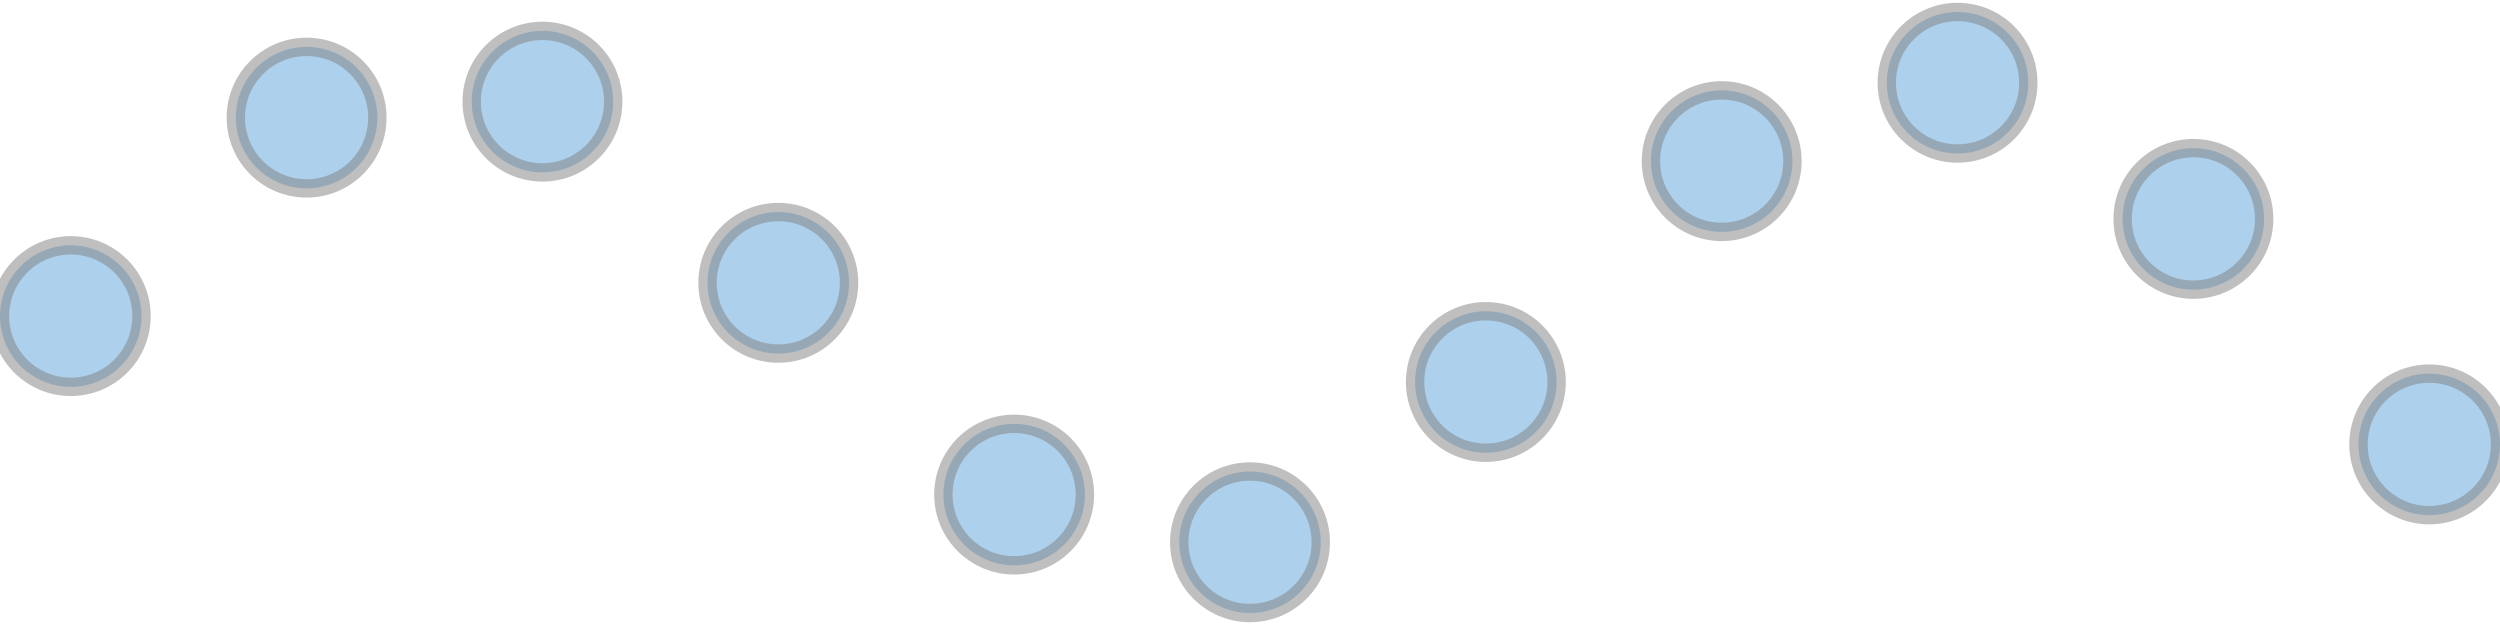
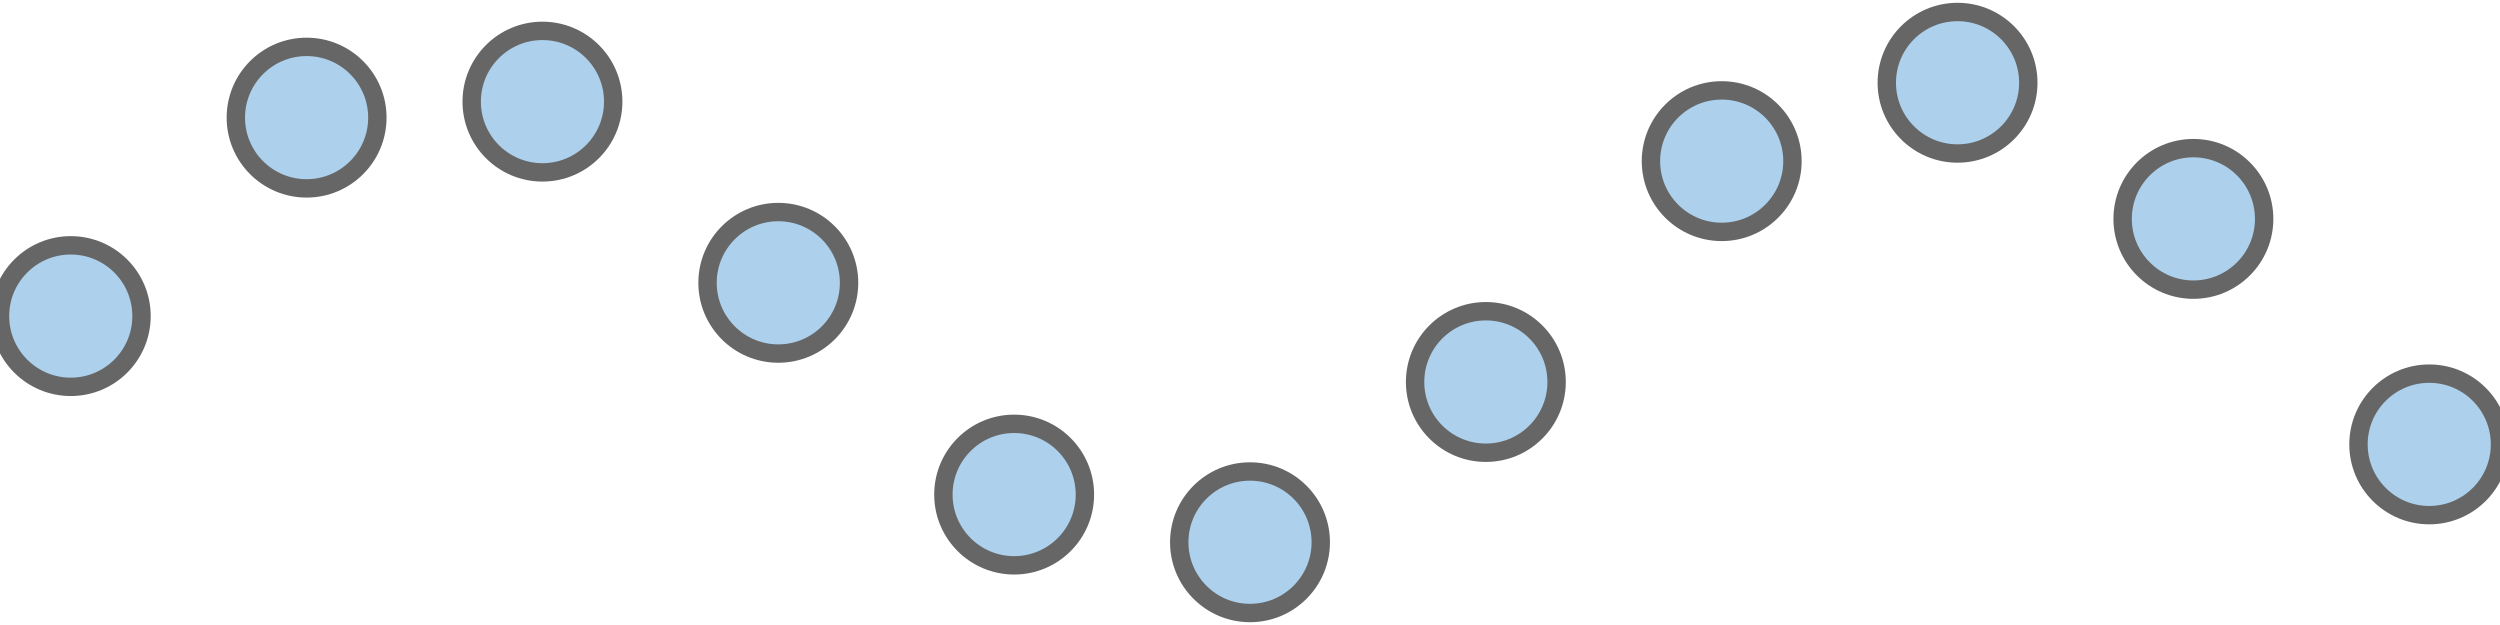
<svg xmlns="http://www.w3.org/2000/svg" height="100" stroke-opacity="1" viewBox="0 0 400 100" font-size="1" width="400" stroke="rgb(0,0,0)" version="1.1">
  <defs />
-   <g stroke-linejoin="miter" stroke-opacity="0.5" fill-opacity="0.5" stroke="rgb(128,128,128)" stroke-width="2.942" fill="rgb(93,165,218)" stroke-linecap="butt" stroke-miterlimit="10.0">
+   <g stroke-linejoin="miter" stroke-opacity="1.0" fill-opacity="0.5" stroke="rgb(102,102,102)" stroke-width="2.942" fill="rgb(93,165,218)" stroke-linecap="butt" stroke-miterlimit="10.0">
    <path d="M 400,71.103 c 0,-6.252 -5.069,-11.321 -11.321 -11.321c -6.252,-0 -11.321,5.069 -11.321 11.321c -0,6.252 5.069,11.321 11.321 11.321c 6.252,0 11.321,-5.069 11.321 -11.321Z" />
  </g>
-   <g stroke-linejoin="miter" stroke-opacity="0.5" fill-opacity="0.5" stroke="rgb(128,128,128)" stroke-width="2.942" fill="rgb(93,165,218)" stroke-linecap="butt" stroke-miterlimit="10.0">
+   <g stroke-linejoin="miter" stroke-opacity="1.0" fill-opacity="0.5" stroke="rgb(102,102,102)" stroke-width="2.942" fill="rgb(93,165,218)" stroke-linecap="butt" stroke-miterlimit="10.0">
    <path d="M 362.264,35.023 c 0,-6.252 -5.069,-11.321 -11.321 -11.321c -6.252,-0 -11.321,5.069 -11.321 11.321c -0,6.252 5.069,11.321 11.321 11.321c 6.252,0 11.321,-5.069 11.321 -11.321Z" />
  </g>
-   <g stroke-linejoin="miter" stroke-opacity="0.5" fill-opacity="0.5" stroke="rgb(128,128,128)" stroke-width="2.942" fill="rgb(93,165,218)" stroke-linecap="butt" stroke-miterlimit="10.0">
+   <g stroke-linejoin="miter" stroke-opacity="1.0" fill-opacity="0.5" stroke="rgb(102,102,102)" stroke-width="2.942" fill="rgb(93,165,218)" stroke-linecap="butt" stroke-miterlimit="10.0">
    <path d="M 324.528,13.24 c 0,-6.252 -5.069,-11.321 -11.321 -11.321c -6.252,-0 -11.321,5.069 -11.321 11.321c -0,6.252 5.069,11.321 11.321 11.321c 6.252,0 11.321,-5.069 11.321 -11.321Z" />
  </g>
-   <g stroke-linejoin="miter" stroke-opacity="0.5" fill-opacity="0.5" stroke="rgb(128,128,128)" stroke-width="2.942" fill="rgb(93,165,218)" stroke-linecap="butt" stroke-miterlimit="10.0">
+   <g stroke-linejoin="miter" stroke-opacity="1.0" fill-opacity="0.5" stroke="rgb(102,102,102)" stroke-width="2.942" fill="rgb(93,165,218)" stroke-linecap="butt" stroke-miterlimit="10.0">
    <path d="M 286.793,25.782 c 0,-6.252 -5.069,-11.321 -11.321 -11.321c -6.252,-0 -11.321,5.069 -11.321 11.321c -0,6.252 5.069,11.321 11.321 11.321c 6.252,0 11.321,-5.069 11.321 -11.321Z" />
  </g>
-   <g stroke-linejoin="miter" stroke-opacity="0.5" fill-opacity="0.5" stroke="rgb(128,128,128)" stroke-width="2.942" fill="rgb(93,165,218)" stroke-linecap="butt" stroke-miterlimit="10.0">
+   <g stroke-linejoin="miter" stroke-opacity="1.0" fill-opacity="0.5" stroke="rgb(102,102,102)" stroke-width="2.942" fill="rgb(93,165,218)" stroke-linecap="butt" stroke-miterlimit="10.0">
    <path d="M 249.057,61.118 c 0,-6.252 -5.069,-11.321 -11.321 -11.321c -6.252,-0 -11.321,5.069 -11.321 11.321c -0,6.252 5.069,11.321 11.321 11.321c 6.252,0 11.321,-5.069 11.321 -11.321Z" />
  </g>
-   <g stroke-linejoin="miter" stroke-opacity="0.5" fill-opacity="0.5" stroke="rgb(128,128,128)" stroke-width="2.942" fill="rgb(93,165,218)" stroke-linecap="butt" stroke-miterlimit="10.0">
+   <g stroke-linejoin="miter" stroke-opacity="1.0" fill-opacity="0.5" stroke="rgb(102,102,102)" stroke-width="2.942" fill="rgb(93,165,218)" stroke-linecap="butt" stroke-miterlimit="10.0">
    <path d="M 211.321,86.76 c 0,-6.252 -5.069,-11.321 -11.321 -11.321c -6.252,-0 -11.321,5.069 -11.321 11.321c -0,6.252 5.069,11.321 11.321 11.321c 6.252,0 11.321,-5.069 11.321 -11.321Z" />
  </g>
-   <g stroke-linejoin="miter" stroke-opacity="0.5" fill-opacity="0.5" stroke="rgb(128,128,128)" stroke-width="2.942" fill="rgb(93,165,218)" stroke-linecap="butt" stroke-miterlimit="10.0">
+   <g stroke-linejoin="miter" stroke-opacity="1.0" fill-opacity="0.5" stroke="rgb(102,102,102)" stroke-width="2.942" fill="rgb(93,165,218)" stroke-linecap="butt" stroke-miterlimit="10.0">
    <path d="M 173.585,79.133 c 0,-6.252 -5.069,-11.321 -11.321 -11.321c -6.252,-0 -11.321,5.069 -11.321 11.321c -0,6.252 5.069,11.321 11.321 11.321c 6.252,0 11.321,-5.069 11.321 -11.321Z" />
  </g>
-   <g stroke-linejoin="miter" stroke-opacity="0.5" fill-opacity="0.5" stroke="rgb(128,128,128)" stroke-width="2.942" fill="rgb(93,165,218)" stroke-linecap="butt" stroke-miterlimit="10.0">
+   <g stroke-linejoin="miter" stroke-opacity="1.0" fill-opacity="0.5" stroke="rgb(102,102,102)" stroke-width="2.942" fill="rgb(93,165,218)" stroke-linecap="butt" stroke-miterlimit="10.0">
    <path d="M 135.849,45.249 c 0,-6.252 -5.069,-11.321 -11.321 -11.321c -6.252,-0 -11.321,5.069 -11.321 11.321c -0,6.252 5.069,11.321 11.321 11.321c 6.252,0 11.321,-5.069 11.321 -11.321Z" />
  </g>
-   <g stroke-linejoin="miter" stroke-opacity="0.5" fill-opacity="0.5" stroke="rgb(128,128,128)" stroke-width="2.942" fill="rgb(93,165,218)" stroke-linecap="butt" stroke-miterlimit="10.0">
+   <g stroke-linejoin="miter" stroke-opacity="1.0" fill-opacity="0.5" stroke="rgb(102,102,102)" stroke-width="2.942" fill="rgb(93,165,218)" stroke-linecap="butt" stroke-miterlimit="10.0">
    <path d="M 98.113,16.261 c 0,-6.252 -5.069,-11.321 -11.321 -11.321c -6.252,-0 -11.321,5.069 -11.321 11.321c -0,6.252 5.069,11.321 11.321 11.321c 6.252,0 11.321,-5.069 11.321 -11.321Z" />
  </g>
-   <g stroke-linejoin="miter" stroke-opacity="0.5" fill-opacity="0.5" stroke="rgb(128,128,128)" stroke-width="2.942" fill="rgb(93,165,218)" stroke-linecap="butt" stroke-miterlimit="10.0">
+   <g stroke-linejoin="miter" stroke-opacity="1.0" fill-opacity="0.5" stroke="rgb(102,102,102)" stroke-width="2.942" fill="rgb(93,165,218)" stroke-linecap="butt" stroke-miterlimit="10.0">
    <path d="M 60.377,18.821 c 0,-6.252 -5.069,-11.321 -11.321 -11.321c -6.252,-0 -11.321,5.069 -11.321 11.321c -0,6.252 5.069,11.321 11.321 11.321c 6.252,0 11.321,-5.069 11.321 -11.321Z" />
  </g>
-   <g stroke-linejoin="miter" stroke-opacity="0.5" fill-opacity="0.5" stroke="rgb(128,128,128)" stroke-width="2.942" fill="rgb(93,165,218)" stroke-linecap="butt" stroke-miterlimit="10.0">
+   <g stroke-linejoin="miter" stroke-opacity="1.0" fill-opacity="0.5" stroke="rgb(102,102,102)" stroke-width="2.942" fill="rgb(93,165,218)" stroke-linecap="butt" stroke-miterlimit="10.0">
    <path d="M 22.642,50.574 c 0,-6.252 -5.069,-11.321 -11.321 -11.321c -6.252,-0 -11.321,5.069 -11.321 11.321c -0,6.252 5.069,11.321 11.321 11.321c 6.252,0 11.321,-5.069 11.321 -11.321Z" />
  </g>
</svg>
